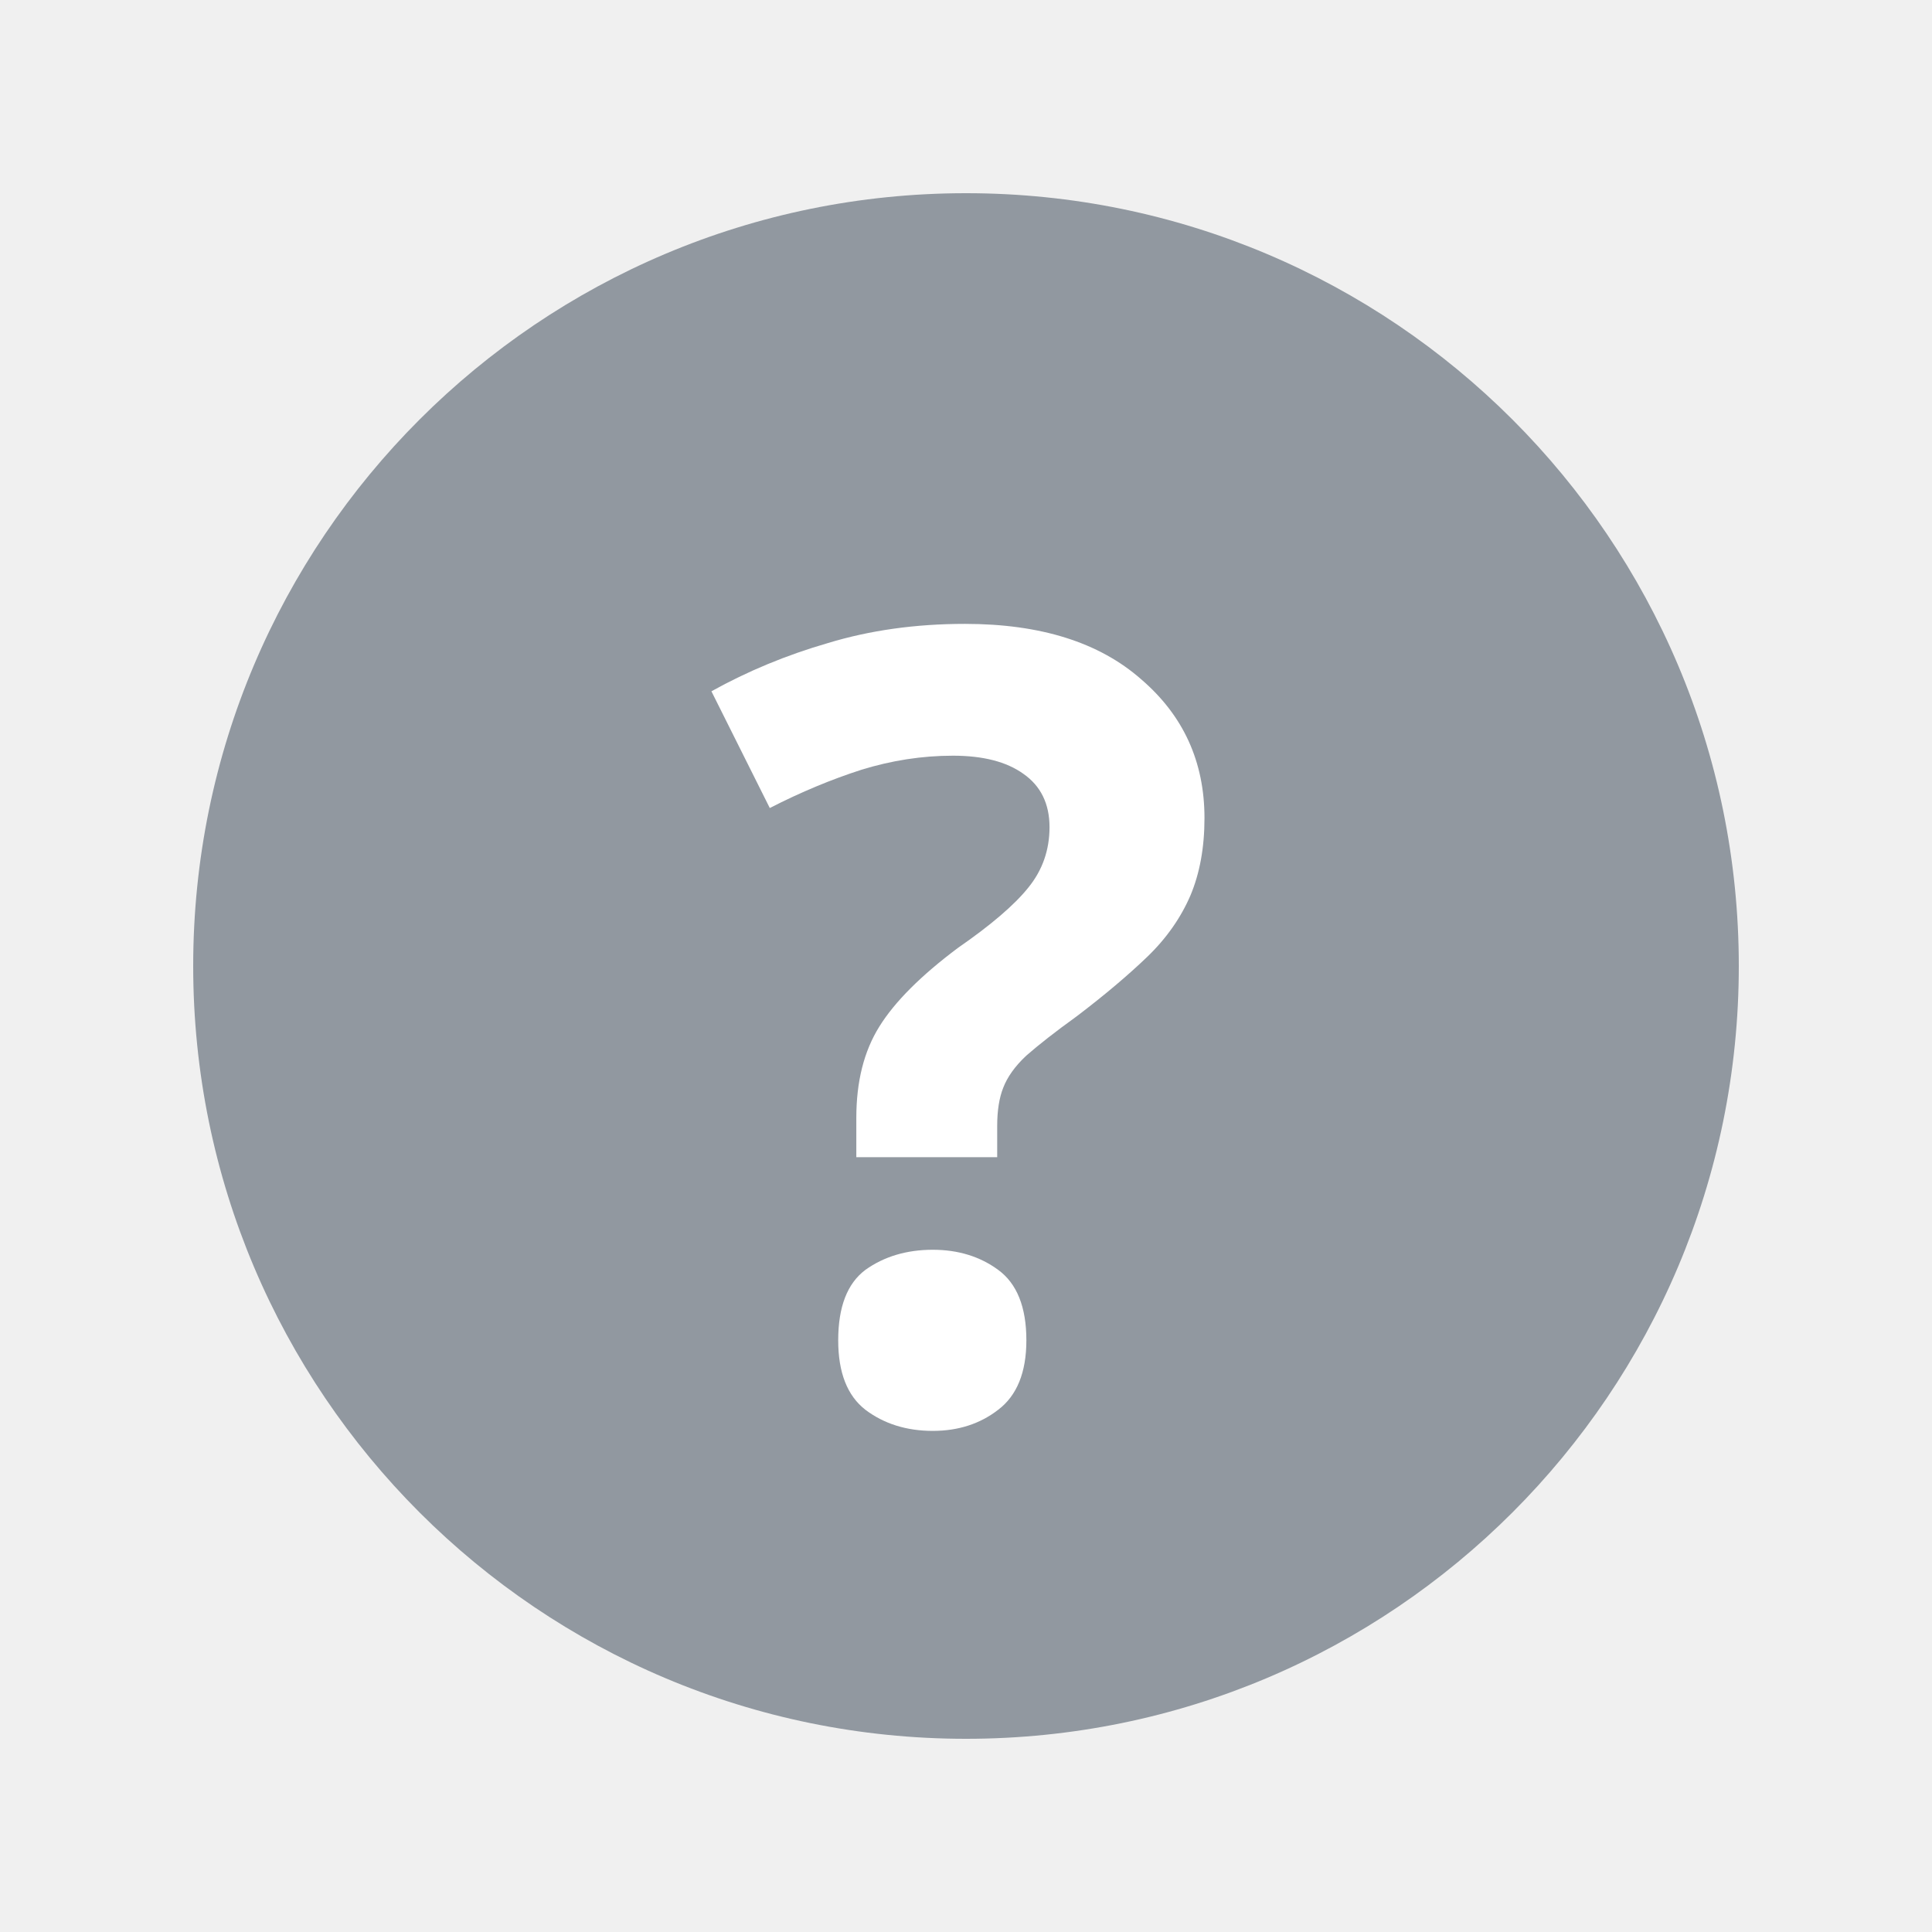
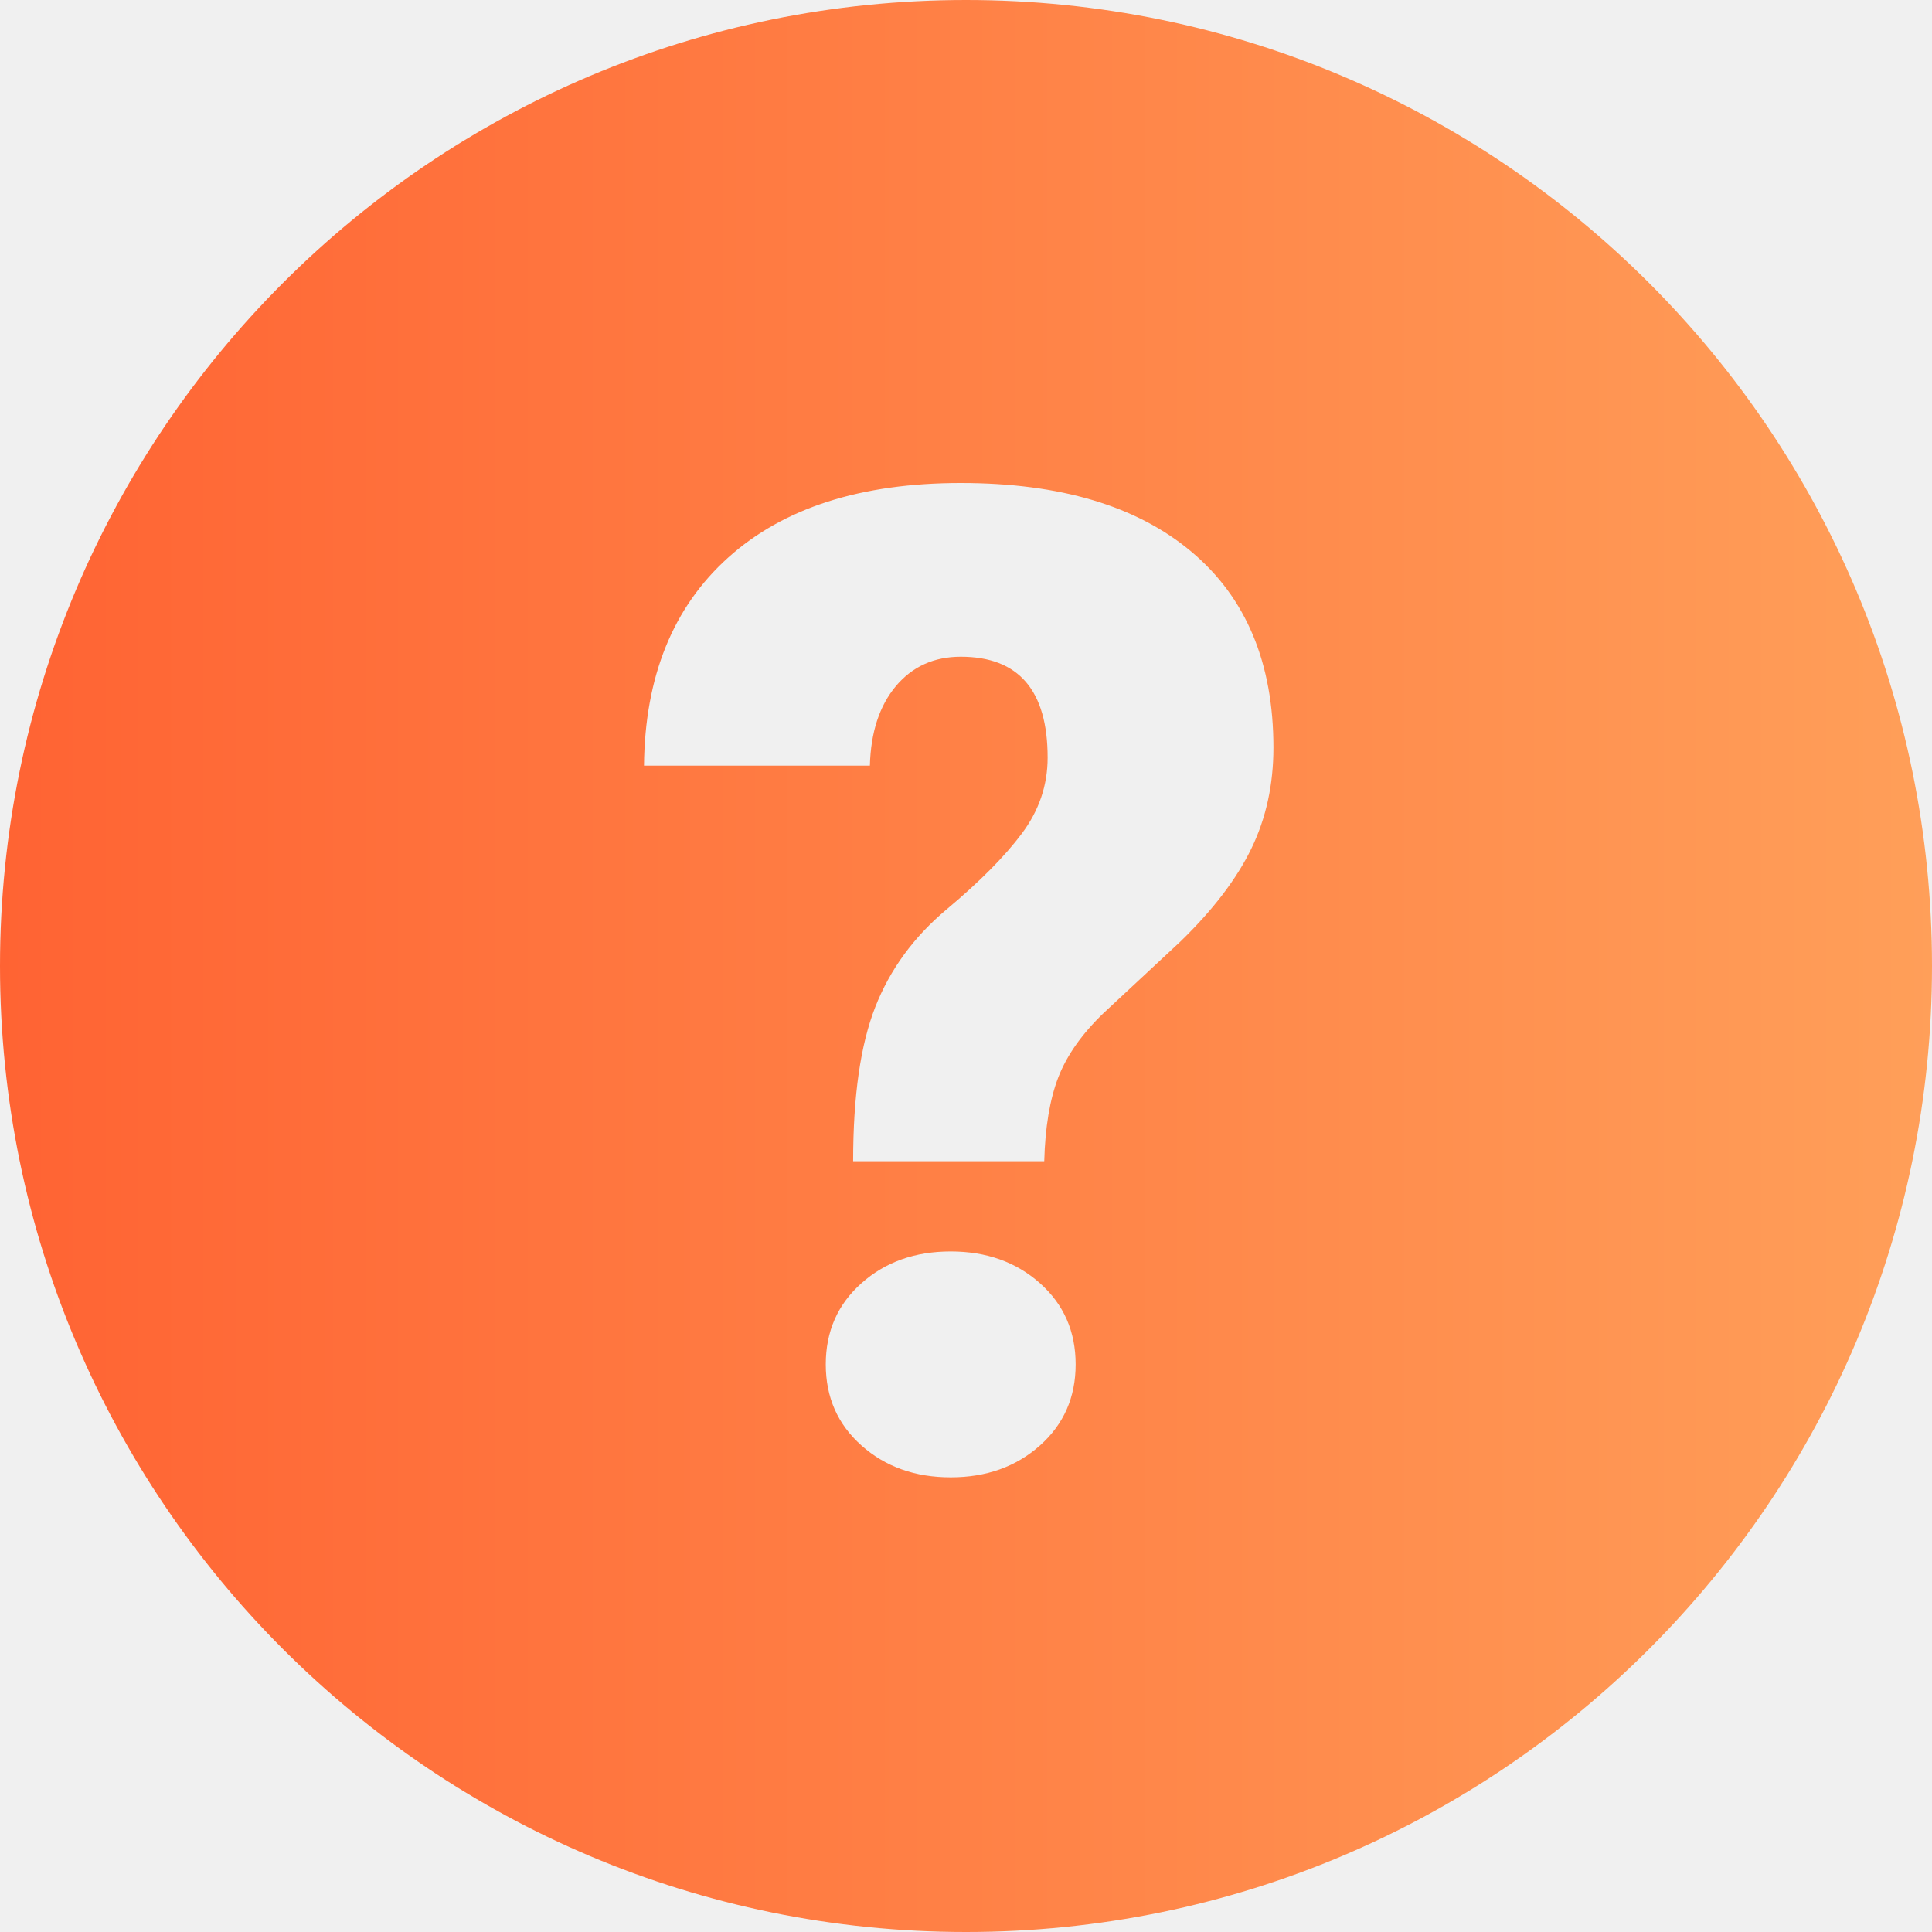
- <svg xmlns="http://www.w3.org/2000/svg" width="30" height="30" viewBox="0 0 30 30">
-   <g fill="none" fill-rule="evenodd">
-     <path d="M0 0h30v30H0z" />
-     <path d="M0 0h30v30H0z" />
-     <circle cx="15" cy="15" r="12" fill="#9198A0" />
-     <text fill="#FFF" font-family="CorpidE3SCd-Bold, Corpid E3 SCd" font-size="17" font-weight="bold">
-       <tspan x="11" y="22">?</tspan>
-     </text>
+ <svg xmlns="http://www.w3.org/2000/svg" width="24px" height="24px" viewBox="0 0 24 24" version="1.1">
+   <defs>
+     <linearGradient x1="100%" y1="50%" x2="0%" y2="50%" id="linearGradient-1">
+       <stop stop-color="#FF9F59" offset="0%" />
+       <stop stop-color="#FF6333" offset="100%" />
+     </linearGradient>
+   </defs>
+   <g id="Page-1" stroke="none" stroke-width="1" fill="none" fill-rule="evenodd">
+     <g id="support" transform="translate(-3, -3)">
+       <polygon id="Path" points="0 0 30 0 30 30 0 30" />
+       <polygon id="Path" points="0 0 30 0 30 30 0 30" />
+       <path d="M15,3 C21.627,3 27,8.373 27,15 C27,21.627 21.627,27 15,27 C8.373,27 3,21.627 3,15 C3,8.373 8.373,3 15,3 Z M14.81,18.546 C14.367,18.546 13.998,18.677 13.702,18.94 C13.406,19.203 13.258,19.539 13.258,19.949 C13.258,20.358 13.406,20.694 13.702,20.957 C13.998,21.22 14.367,21.352 14.81,21.352 C15.253,21.352 15.622,21.22 15.918,20.957 C16.214,20.694 16.362,20.358 16.362,19.949 C16.362,19.539 16.214,19.203 15.918,18.94 C15.622,18.677 15.253,18.546 14.81,18.546 Z M14.935,9 C13.695,9 12.732,9.309 12.046,9.926 C11.36,10.543 11.011,11.404 11,12.511 L11,12.511 L13.806,12.511 C13.817,12.096 13.925,11.767 14.129,11.523 C14.334,11.28 14.603,11.158 14.935,11.158 C15.654,11.158 16.014,11.576 16.014,12.412 C16.014,12.755 15.907,13.069 15.694,13.354 C15.481,13.639 15.17,13.953 14.76,14.296 C14.351,14.639 14.055,15.044 13.872,15.512 C13.689,15.98 13.598,16.617 13.598,17.425 L13.598,17.425 L15.972,17.425 C15.983,17.005 16.041,16.657 16.146,16.384 C16.252,16.11 16.44,15.843 16.711,15.583 L16.711,15.583 L17.666,14.694 C18.07,14.301 18.363,13.917 18.545,13.541 C18.728,13.164 18.819,12.746 18.819,12.287 C18.819,11.236 18.48,10.425 17.802,9.855 C17.125,9.285 16.169,9 14.935,9 Z" id="Combined-Shape" fill="url(#linearGradient-1)" fill-rule="nonzero" />
+     </g>
  </g>
</svg>
